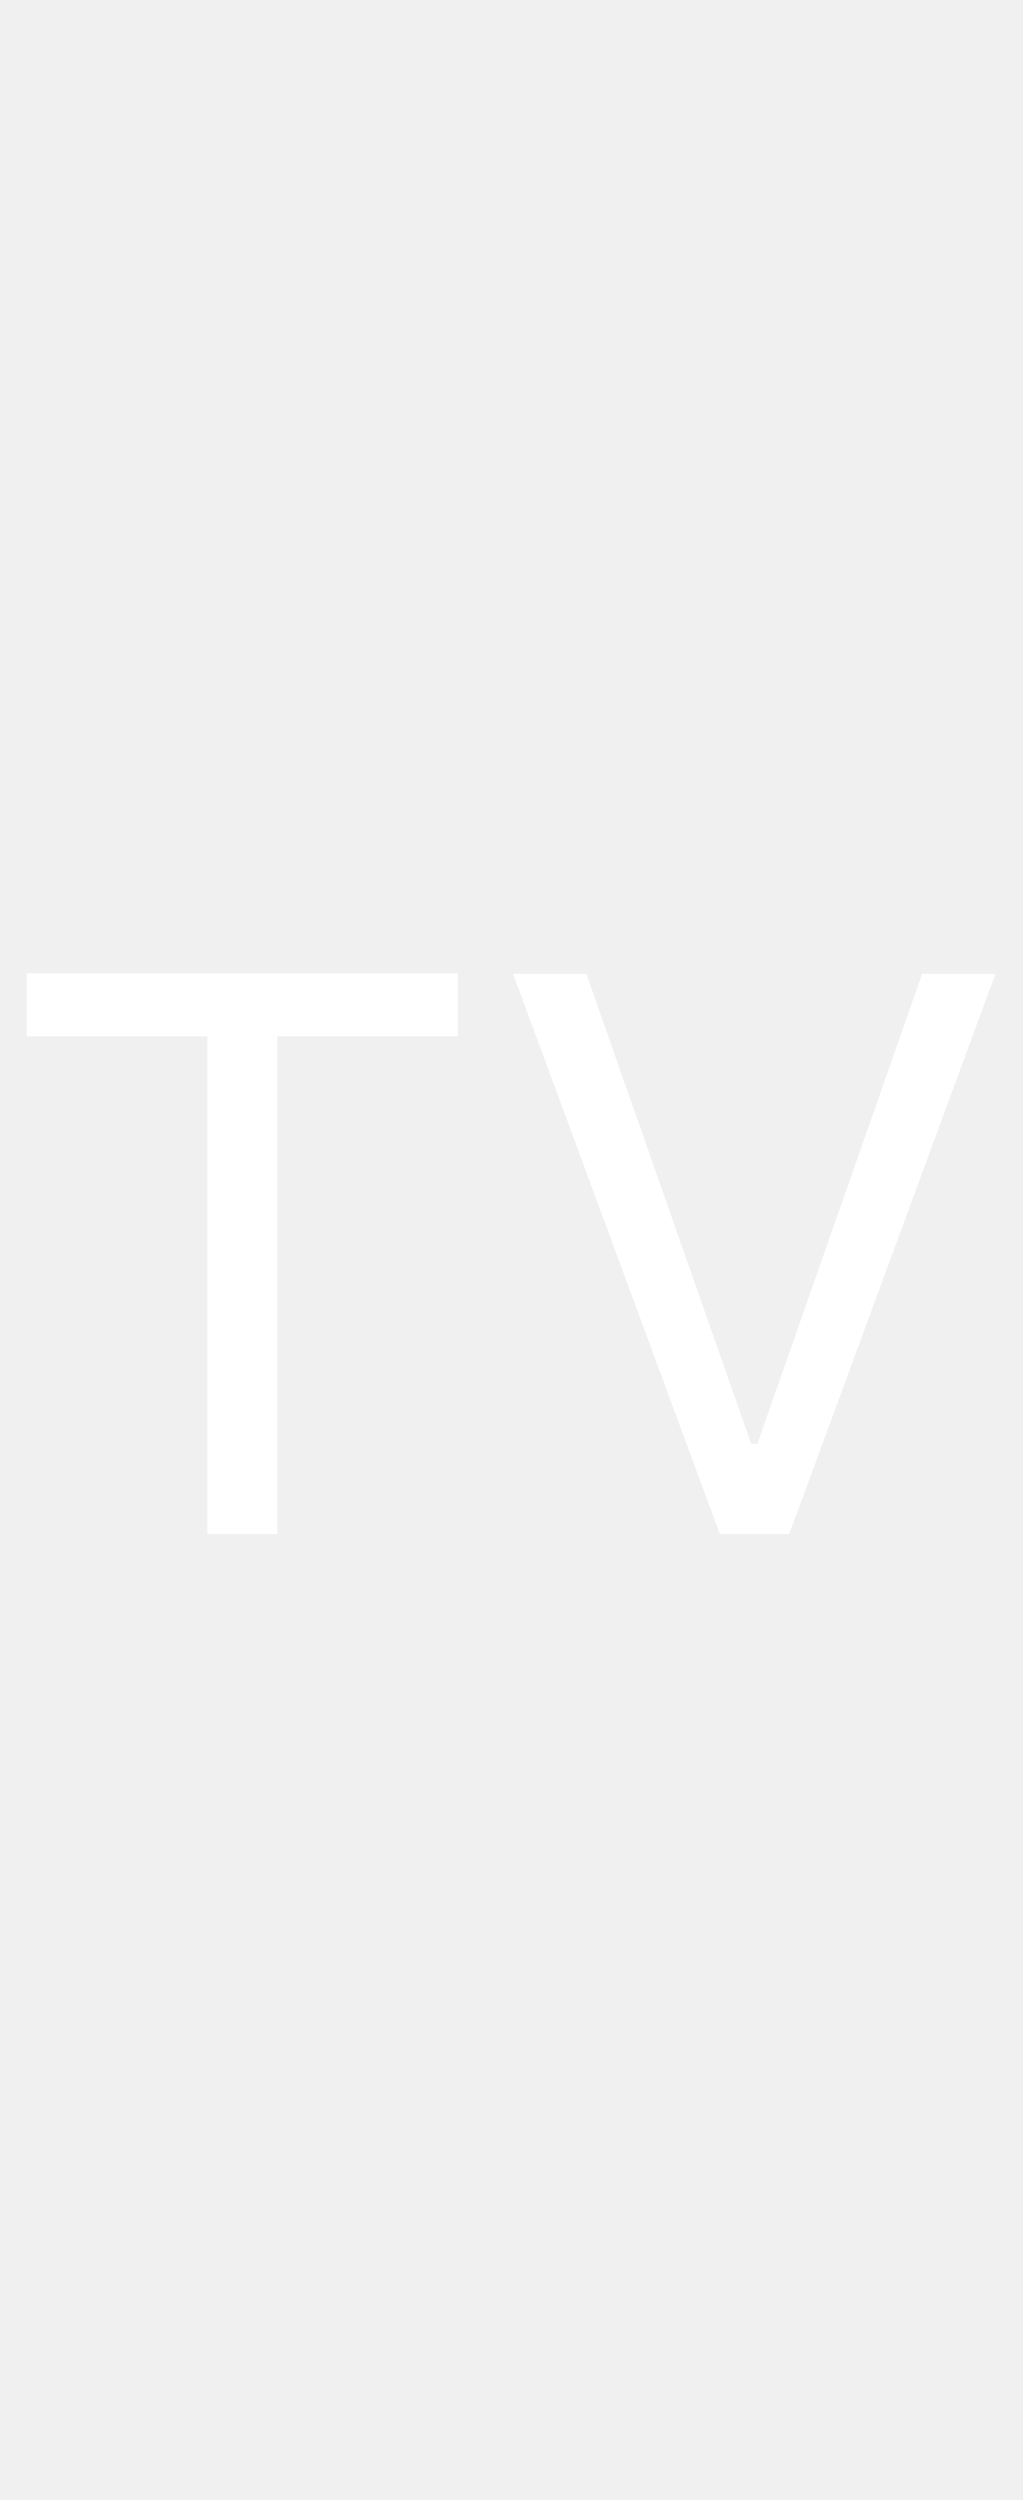
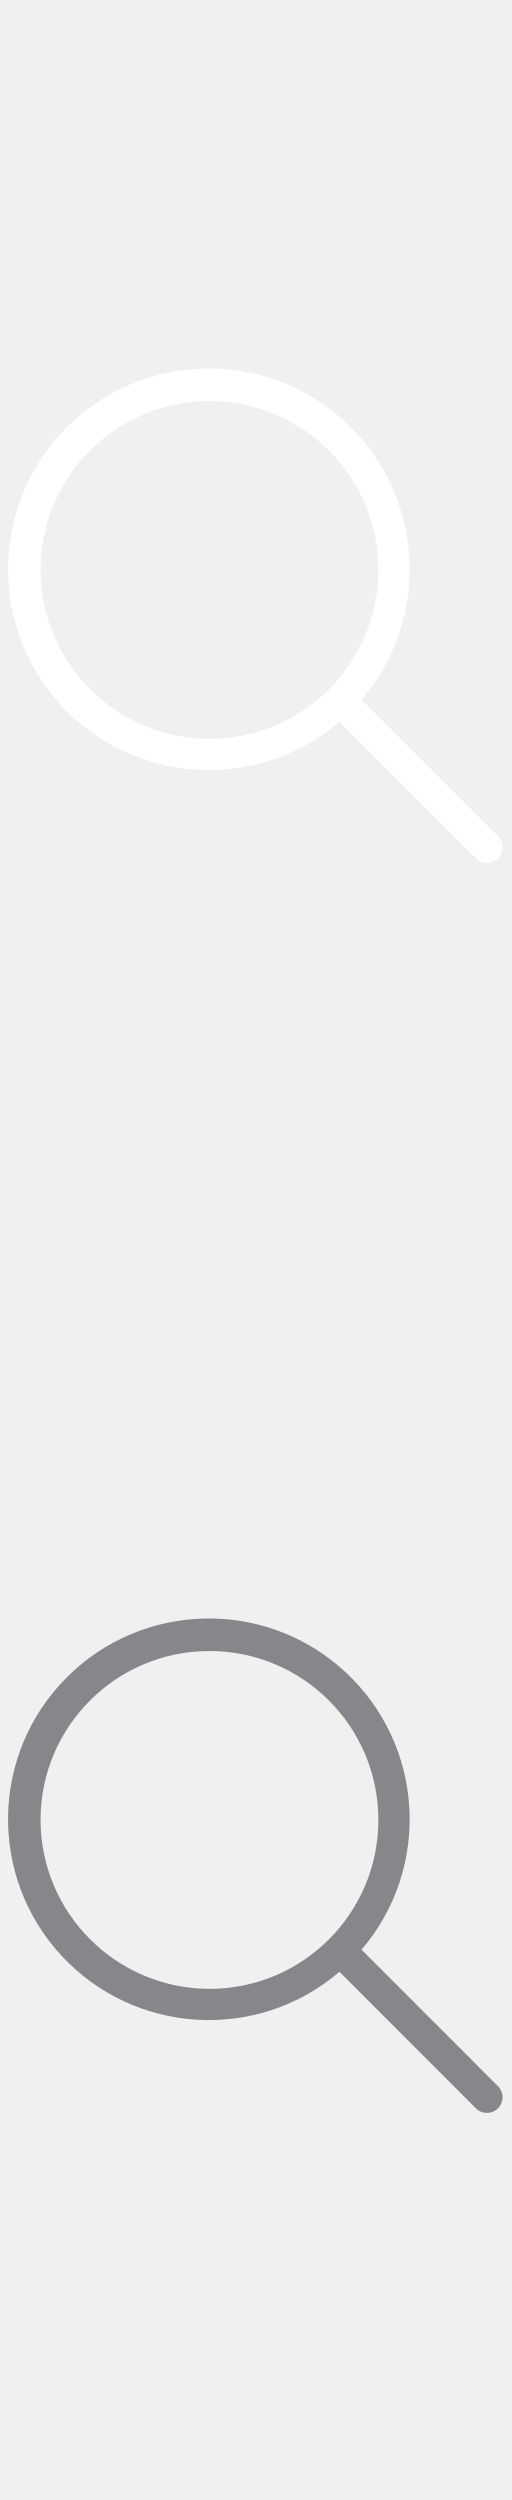
- <svg xmlns="http://www.w3.org/2000/svg" width="18" height="44" viewBox="0 0 18 44">
-   <path d="M3.65 27v-8.76H.47v-1.11h7.59v1.11H4.88V27H3.65zm9.02 0l-3.64-9.86h1.29l2.9 8.27h.11l2.9-8.27h1.29L13.89 27h-1.22z" fill="#fff" />
-   <path fill="none" d="M0 0h18v44H0z" />
+ <svg xmlns="http://www.w3.org/2000/svg" viewBox="0 0 18 88">
+   <defs>
+     <style>
+       .a {
+         fill: none;
+       }
+ 
+       .b {
+         fill: #fff;
+       }
+ 
+       .c {
+         fill: #86868b;
+       }
+     </style>
+   </defs>
+   <g>
+     <rect class="a" width="18" height="88" />
+     <path class="b" d="M17.512,29.417l-4.786-4.788a7.068,7.068,0,1,0-.777.778l4.785,4.788a.55.55,0,1,0,.777-.777ZM1.427,20.054a5.946,5.946,0,1,1,5.946,5.954A5.957,5.957,0,0,1,1.427,20.054Z" />
+     <path class="c" d="M17.512,73.417l-4.786-4.788a7.068,7.068,0,1,0-.777.778l4.785,4.788a.55.55,0,1,0,.777-.777ZM1.427,64.054a5.946,5.946,0,1,1,5.946,5.954A5.957,5.957,0,0,1,1.427,64.054Z" />
+   </g>
</svg>
